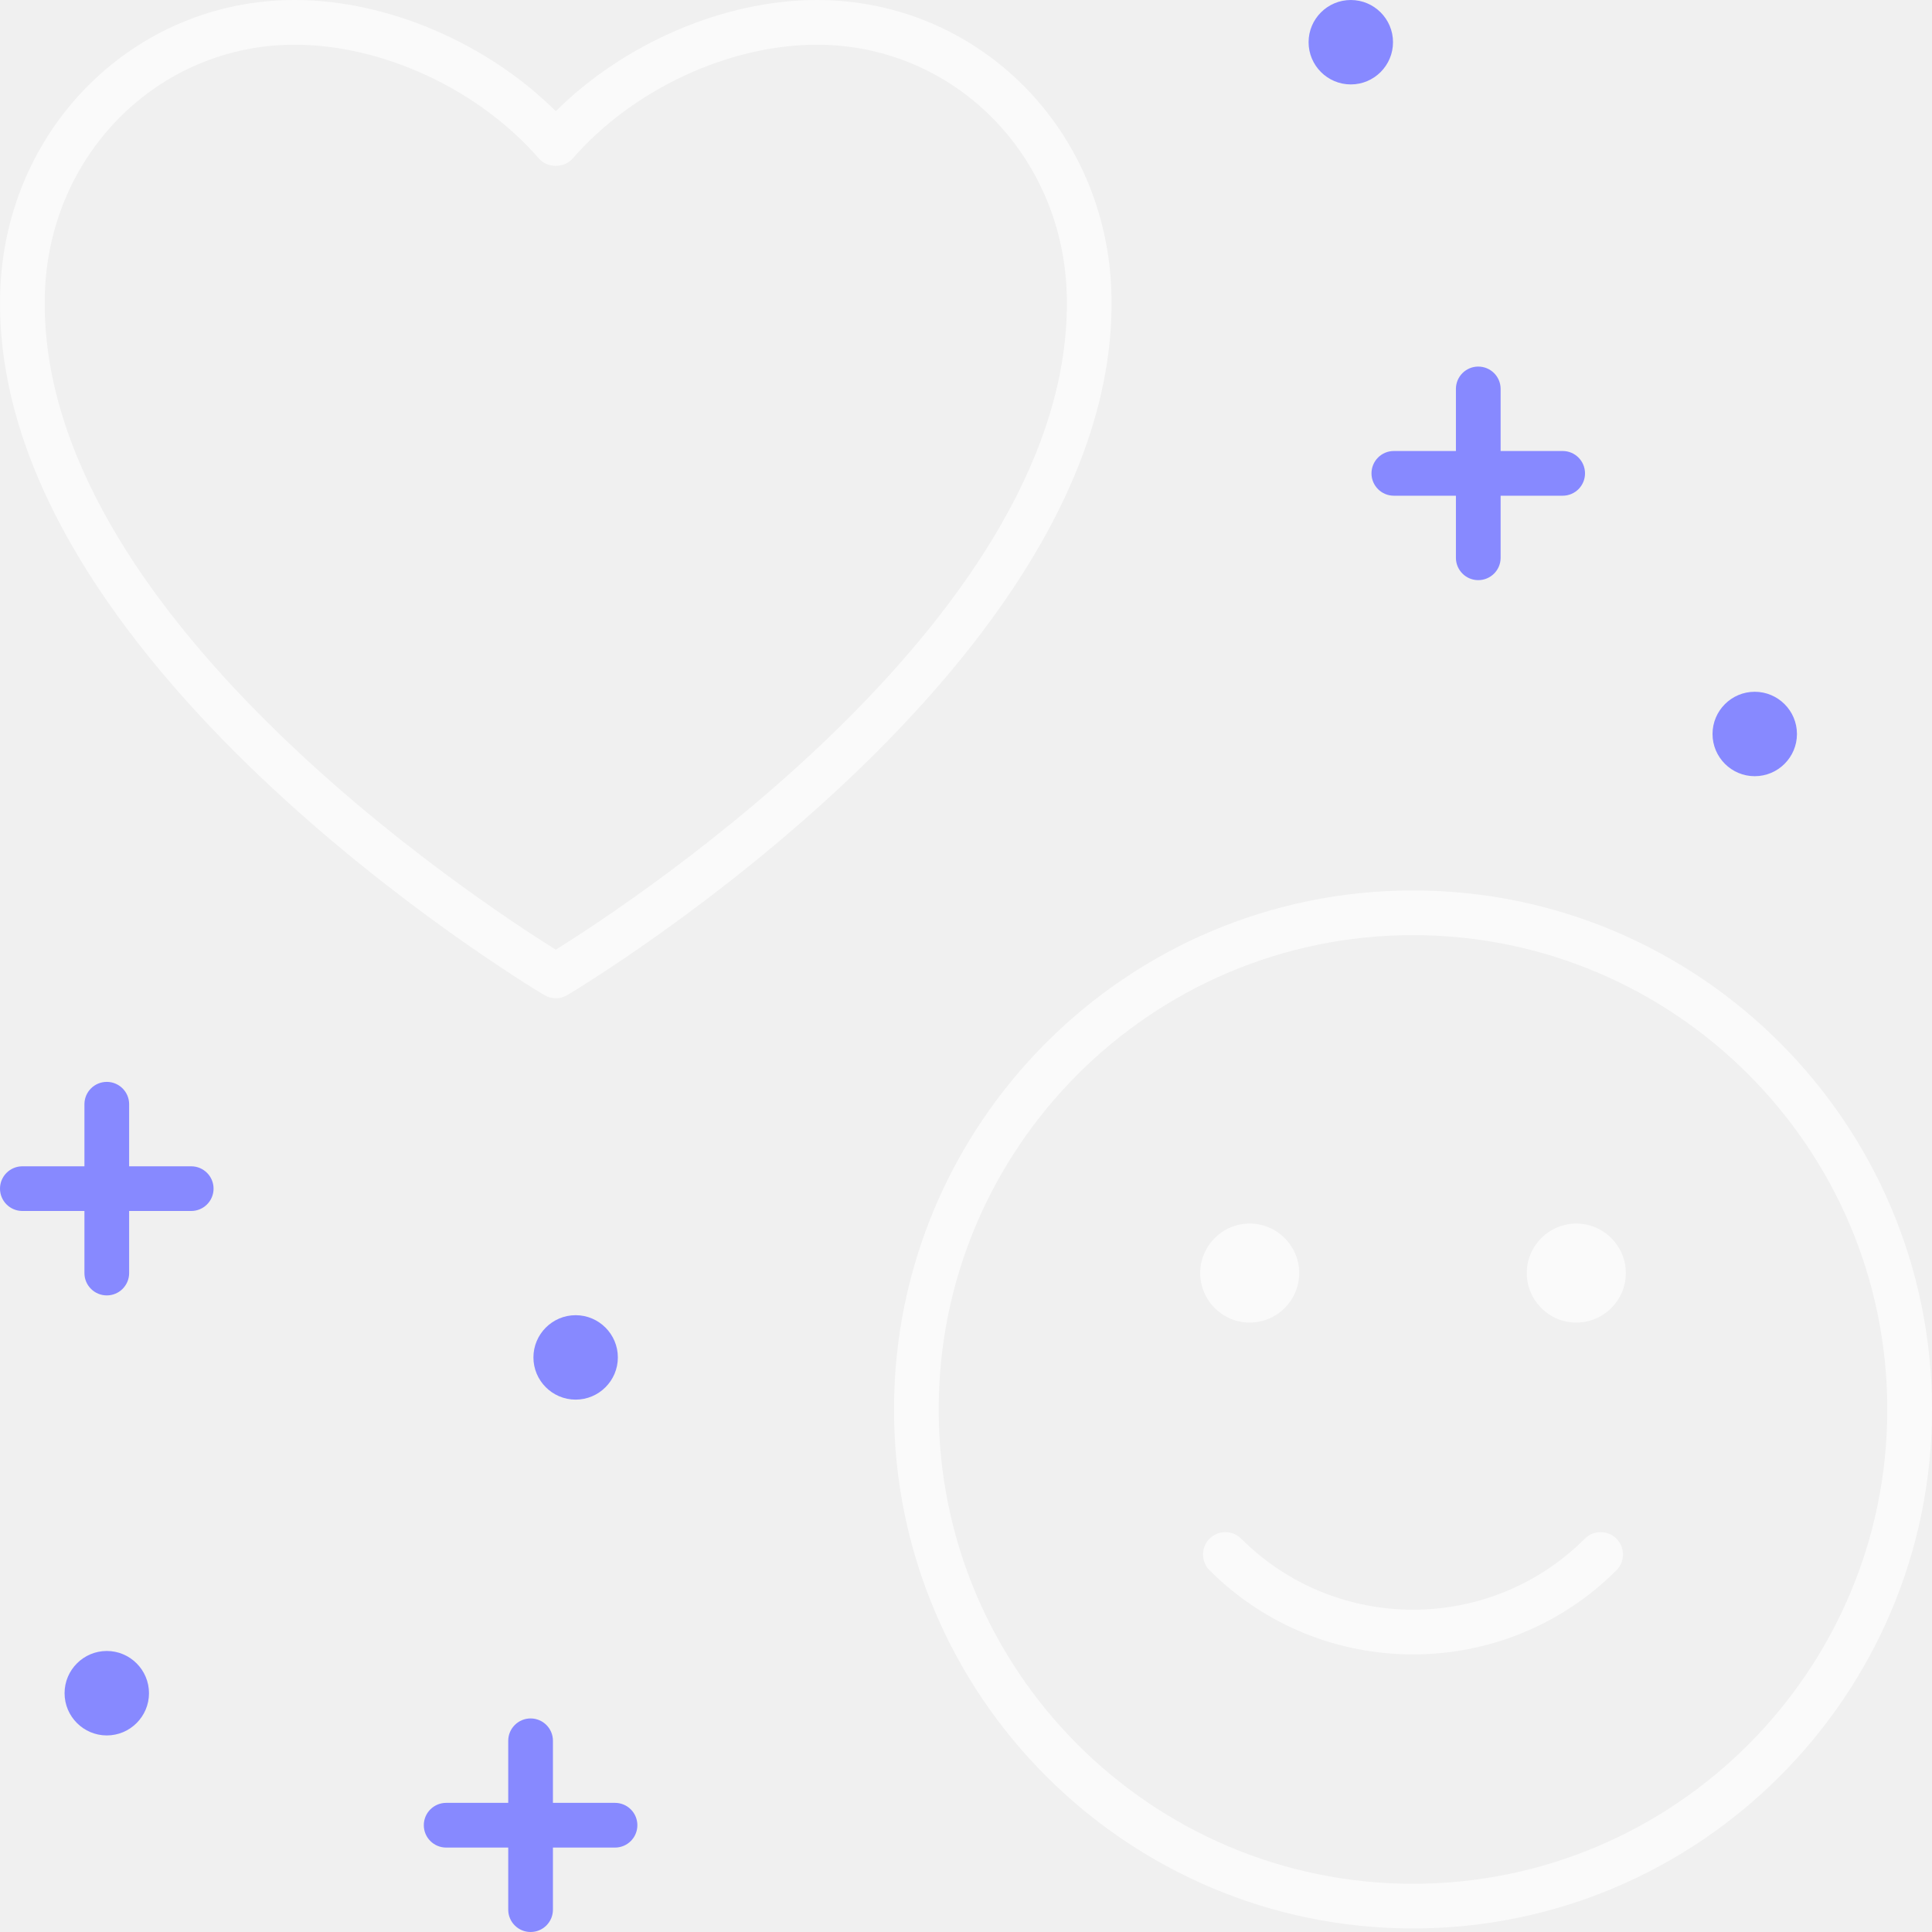
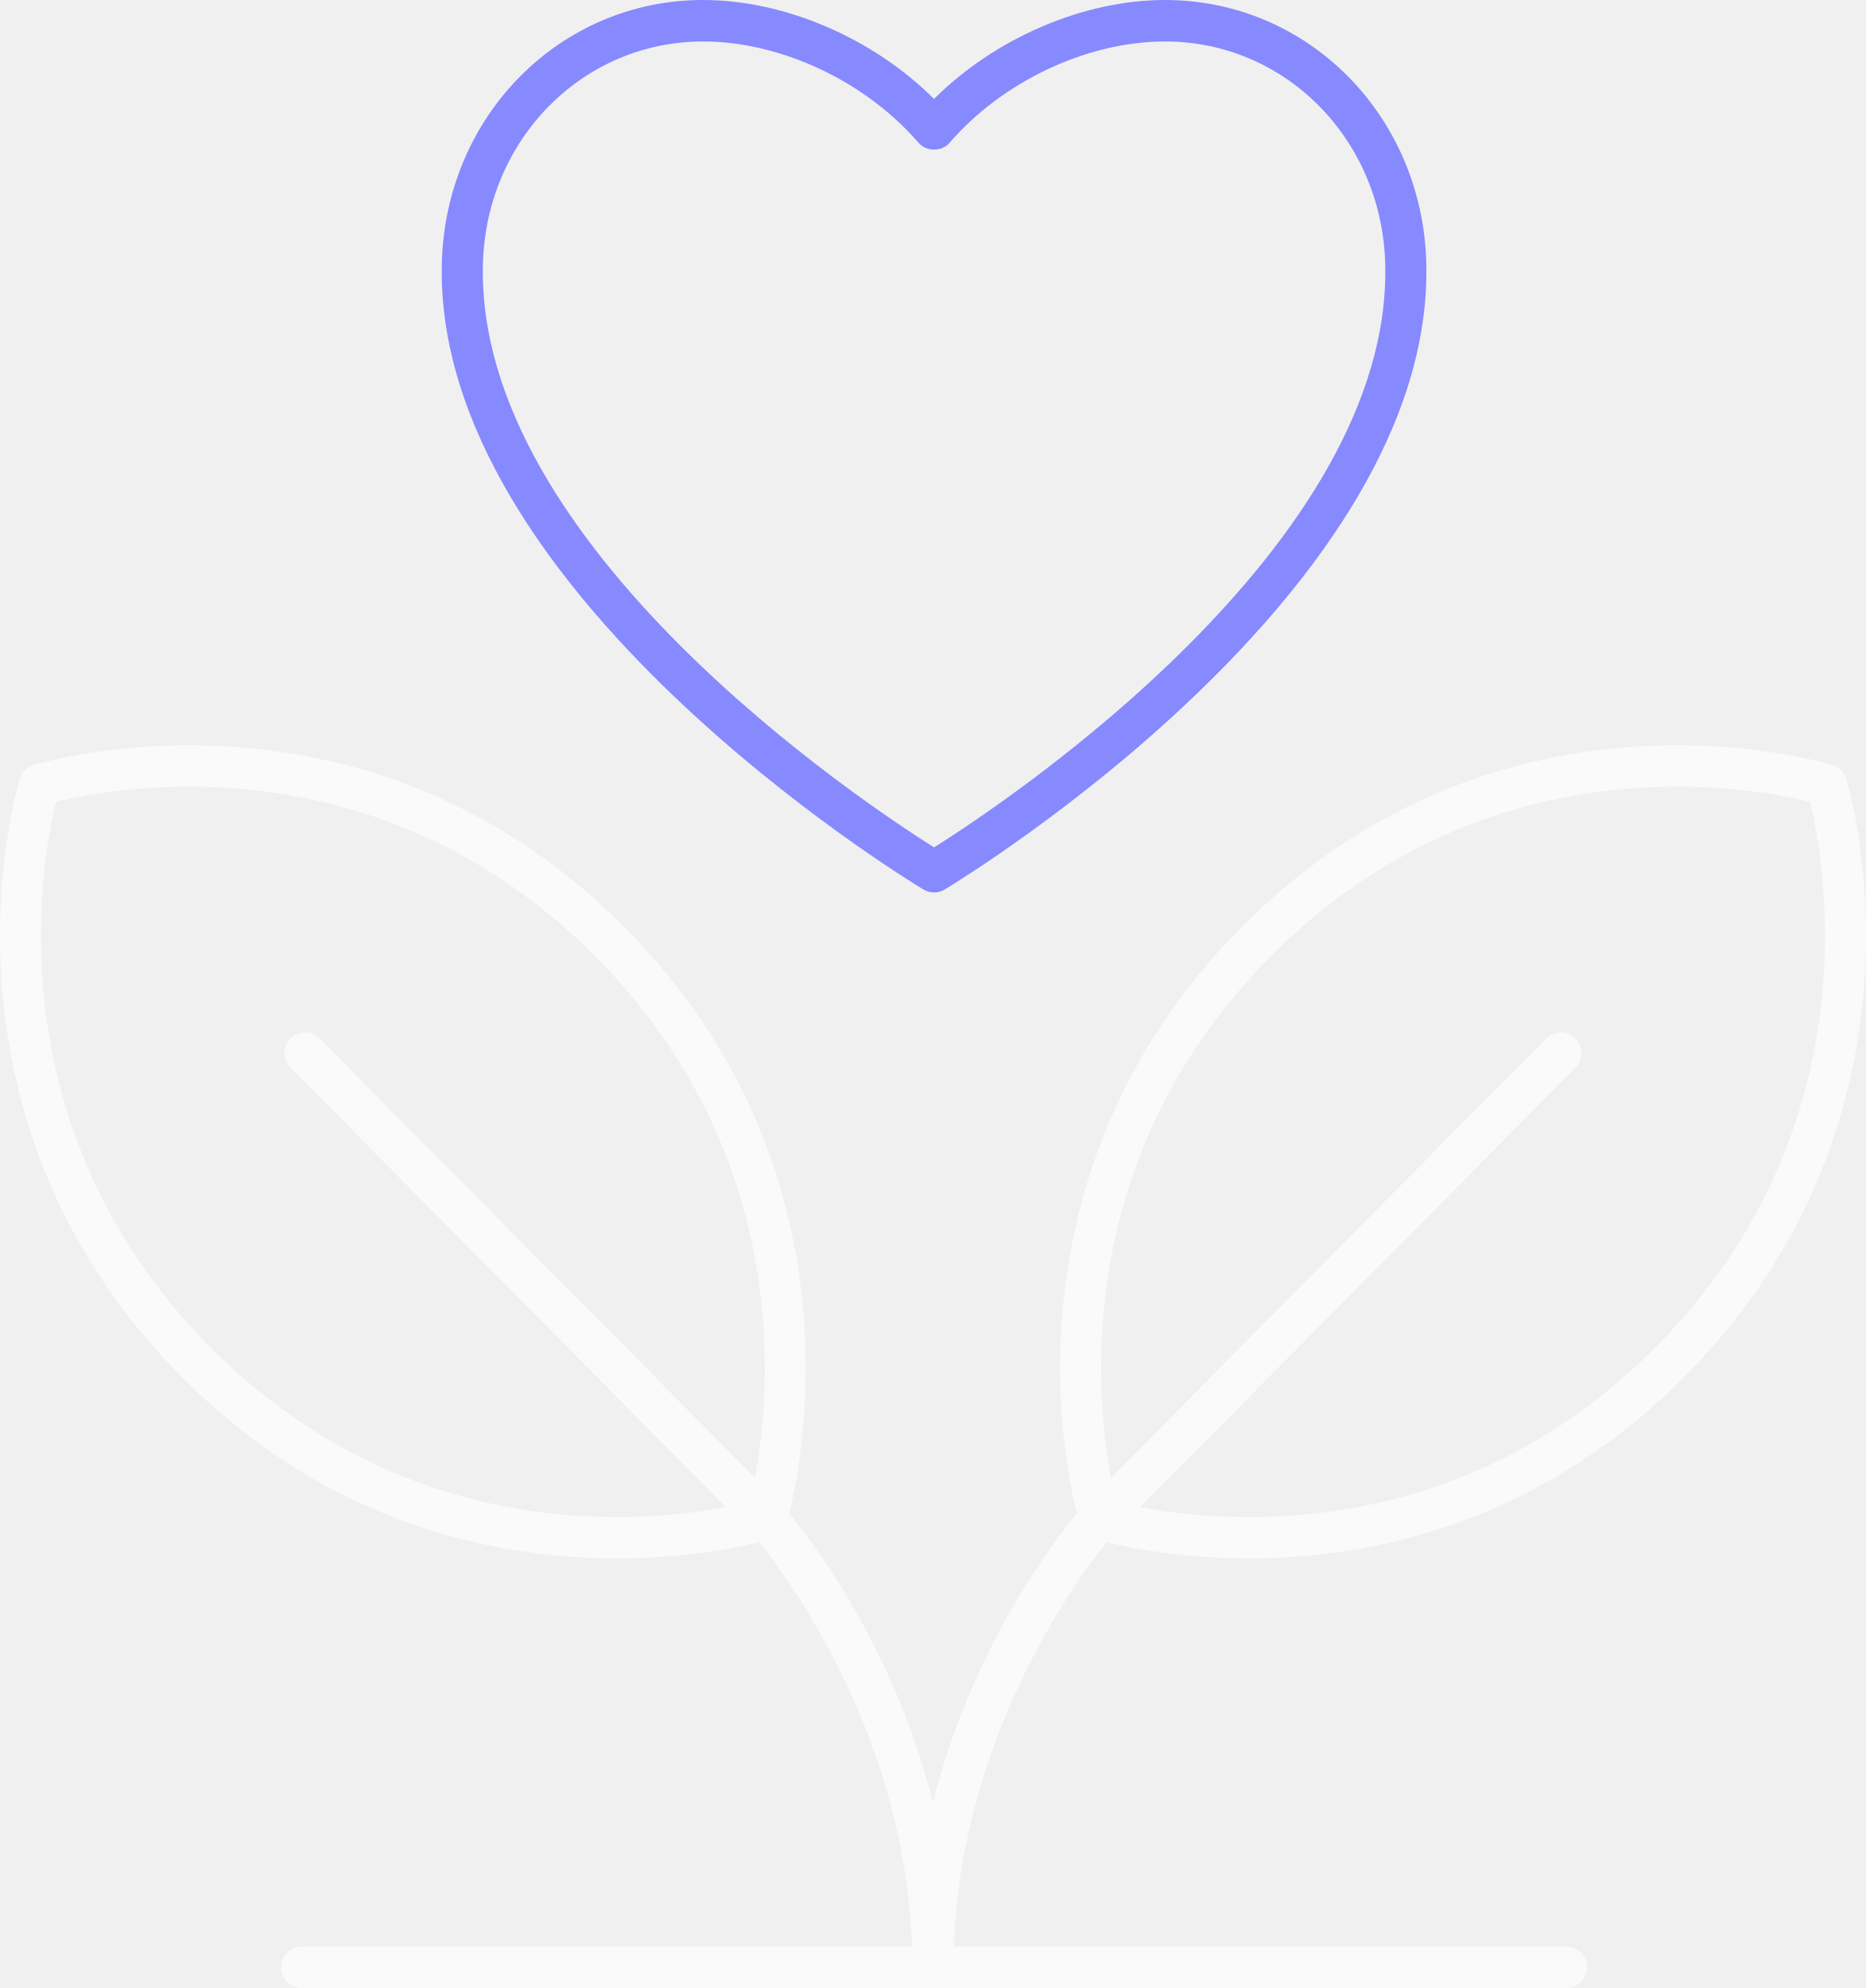
- <svg xmlns="http://www.w3.org/2000/svg" width="50" height="50" viewBox="0 0 50 50" fill="none">
-   <g clip-path="url(#clip0_1712_145612)">
-     <path d="M28.764 7.607C28.655 3.341 25.308 0 21.143 0C18.745 0 16.159 1.114 14.384 2.878C12.609 1.114 10.023 0 7.625 0C3.46 0 0.112 3.341 0.004 7.607C-0.238 17.081 13.503 25.403 14.087 25.753C14.179 25.807 14.282 25.835 14.384 25.835C14.486 25.835 14.589 25.807 14.681 25.753C15.265 25.403 29.006 17.08 28.764 7.607ZM14.384 24.578C12.332 23.297 0.951 15.824 1.16 7.636C1.253 4.003 4.092 1.157 7.625 1.157C9.907 1.157 12.39 2.313 13.948 4.103C14.168 4.356 14.601 4.355 14.82 4.103C16.378 2.313 18.86 1.157 21.143 1.157C24.676 1.157 27.515 4.003 27.608 7.636C27.817 15.822 16.437 23.297 14.384 24.578Z" fill="#FAFAFA" />
-     <path d="M36.568 23.045C29.162 23.045 23.137 29.07 23.137 36.477C23.137 43.883 29.162 49.908 36.568 49.908C43.974 49.908 50 43.883 50 36.477C50 29.07 43.974 23.045 36.568 23.045ZM36.568 48.752C29.8 48.752 24.293 43.245 24.293 36.477C24.293 29.708 29.8 24.201 36.568 24.201C43.336 24.201 48.843 29.708 48.843 36.477C48.843 43.245 43.336 48.752 36.568 48.752Z" fill="#FAFAFA" />
-     <path d="M41.015 39.821C38.563 42.272 34.574 42.272 32.122 39.821C31.896 39.595 31.53 39.595 31.304 39.821C31.078 40.047 31.078 40.413 31.304 40.639C32.755 42.09 34.662 42.816 36.569 42.816C38.475 42.816 40.382 42.09 41.833 40.639C42.059 40.413 42.059 40.047 41.833 39.821C41.607 39.595 41.241 39.595 41.015 39.821H41.015Z" fill="#FAFAFA" />
-     <path d="M32.342 34.228C33.048 34.228 33.623 33.654 33.623 32.947C33.623 32.241 33.048 31.666 32.342 31.666C31.635 31.666 31.061 32.241 31.061 32.947C31.061 33.654 31.635 34.228 32.342 34.228Z" fill="#FAFAFA" />
-     <path d="M40.794 31.666C40.088 31.666 39.513 32.241 39.513 32.947C39.513 33.654 40.088 34.228 40.794 34.228C41.501 34.228 42.076 33.654 42.076 32.947C42.076 32.241 41.501 31.666 40.794 31.666Z" fill="#FAFAFA" />
-     <path d="M35.494 12.251C35.494 12.57 35.753 12.829 36.072 12.829H37.679V14.436C37.679 14.755 37.938 15.014 38.257 15.014C38.577 15.014 38.836 14.755 38.836 14.436V12.829H40.442C40.762 12.829 41.02 12.57 41.02 12.251C41.02 11.931 40.762 11.672 40.442 11.672H38.836V10.065C38.836 9.746 38.577 9.487 38.257 9.487C37.938 9.487 37.679 9.746 37.679 10.065V11.672H36.072C35.753 11.672 35.494 11.931 35.494 12.251Z" fill="#8789FF" />
-     <path d="M4.949 30.184H3.342V28.577C3.342 28.258 3.083 27.999 2.764 27.999C2.444 27.999 2.185 28.258 2.185 28.577V30.184H0.579C0.259 30.184 0 30.443 0 30.762C0 31.081 0.259 31.34 0.579 31.34H2.185V32.947C2.185 33.266 2.444 33.525 2.764 33.525C3.084 33.525 3.342 33.266 3.342 32.947V31.34H4.949C5.268 31.34 5.527 31.081 5.527 30.762C5.527 30.443 5.268 30.184 4.949 30.184H4.949Z" fill="#8789FF" />
-     <path d="M15.917 46.658H14.31V45.051C14.31 44.732 14.051 44.473 13.732 44.473C13.413 44.473 13.153 44.732 13.153 45.051V46.658H11.547C11.227 46.658 10.968 46.917 10.968 47.236C10.968 47.556 11.227 47.815 11.547 47.815H13.153V49.421C13.153 49.741 13.412 50 13.732 50C14.052 50 14.31 49.741 14.31 49.421V47.815H15.917C16.236 47.815 16.495 47.556 16.495 47.236C16.495 46.917 16.236 46.658 15.917 46.658Z" fill="#8789FF" />
-     <path d="M15.99 35.13C15.99 34.528 15.5 34.037 14.898 34.037C14.295 34.037 13.805 34.528 13.805 35.13C13.805 35.732 14.295 36.222 14.898 36.222C15.5 36.222 15.99 35.732 15.99 35.13Z" fill="#8789FF" />
-     <path d="M2.764 42.727C2.161 42.727 1.671 43.218 1.671 43.82C1.671 44.422 2.161 44.913 2.764 44.913C3.366 44.913 3.856 44.422 3.856 43.82C3.856 43.218 3.366 42.727 2.764 42.727Z" fill="#8789FF" />
-     <path d="M34.959 2.185C35.561 2.185 36.051 1.695 36.051 1.092C36.051 0.49 35.561 0 34.959 0C34.356 0 33.866 0.49 33.866 1.092C33.866 1.695 34.356 2.185 34.959 2.185Z" fill="#8789FF" />
-     <path d="M45.412 20.088C46.015 20.088 46.505 19.598 46.505 18.996C46.505 18.393 46.015 17.903 45.412 17.903C44.81 17.903 44.32 18.393 44.32 18.996C44.32 19.598 44.81 20.088 45.412 20.088Z" fill="#8789FF" />
+ <svg xmlns="http://www.w3.org/2000/svg" width="46" height="49" viewBox="0 0 46 49" fill="none">
+   <g clip-path="url(#clip0_1711_145373)">
+     <path d="M22.767 21.925C22.847 21.973 22.937 21.997 23.027 21.997C23.116 21.997 23.206 21.973 23.287 21.925C23.78 21.628 35.365 14.549 35.161 6.484C35.069 2.848 32.241 0 28.721 0C26.702 0 24.525 0.944 23.026 2.439C21.528 0.944 19.351 0 17.332 0C13.813 0 10.984 2.848 10.892 6.484C10.688 14.549 22.273 21.628 22.766 21.925H22.767ZM11.905 6.511C11.983 3.433 14.367 1.022 17.332 1.022C19.25 1.022 21.335 2.003 22.645 3.52C22.837 3.743 23.216 3.743 23.409 3.52C24.718 2.003 26.803 1.022 28.722 1.022C31.687 1.022 34.071 3.433 34.149 6.511C34.324 13.445 24.782 19.781 23.027 20.887C21.272 19.781 11.73 13.445 11.905 6.511Z" fill="#8789FF" />
+     <path d="M30.791 38.411C33.73 38.411 37.887 37.603 41.543 33.915C48.015 27.385 45.539 19.273 45.514 19.192C45.464 19.034 45.342 18.911 45.186 18.861C45.105 18.835 37.065 16.337 30.593 22.867C24.804 28.707 26.173 35.812 26.545 37.306C25.927 38.053 23.943 40.663 23 44.433C22.057 40.663 20.074 38.054 19.455 37.306C19.828 35.812 21.197 28.707 15.408 22.867C8.935 16.337 0.895 18.835 0.814 18.861C0.658 18.911 0.536 19.034 0.486 19.192C0.461 19.273 -2.015 27.385 4.457 33.915C8.113 37.604 12.27 38.411 15.209 38.411C16.872 38.411 18.143 38.153 18.716 38.011C19.486 38.968 22.305 42.813 22.484 47.978H7.437C7.158 47.978 6.931 48.207 6.931 48.489C6.931 48.771 7.158 49 7.437 49H38.617C38.896 49 39.123 48.771 39.123 48.489C39.123 48.207 38.896 47.978 38.617 47.978H23.517C23.695 42.813 26.514 38.968 27.284 38.011C27.857 38.153 29.127 38.411 30.791 38.411ZM31.309 23.59C36.7 18.15 43.248 19.42 44.619 19.764C44.96 21.147 46.218 27.753 40.827 33.192C35.994 38.068 30.235 37.553 28.105 37.146L38.837 26.32C39.035 26.12 39.035 25.796 38.837 25.597C38.639 25.397 38.319 25.397 38.121 25.597L27.389 36.424C26.986 34.275 26.476 28.465 31.309 23.59ZM5.173 33.192C-0.218 27.753 1.04 21.147 1.381 19.764C2.752 19.42 9.3 18.151 14.691 23.59C19.524 28.465 19.014 34.275 18.611 36.424L7.879 25.597C7.681 25.397 7.361 25.397 7.163 25.597C6.965 25.797 6.965 26.12 7.163 26.32L17.895 37.146C15.764 37.553 10.006 38.067 5.173 33.192Z" fill="#FAFAFA" />
  </g>
  <defs>
-     <clipPath id="clip0_1712_145612">
-       <rect width="50" height="50" fill="white" />
+     <clipPath id="clip0_1711_145373">
+       <rect width="46" height="49" fill="white" />
    </clipPath>
  </defs>
</svg>
